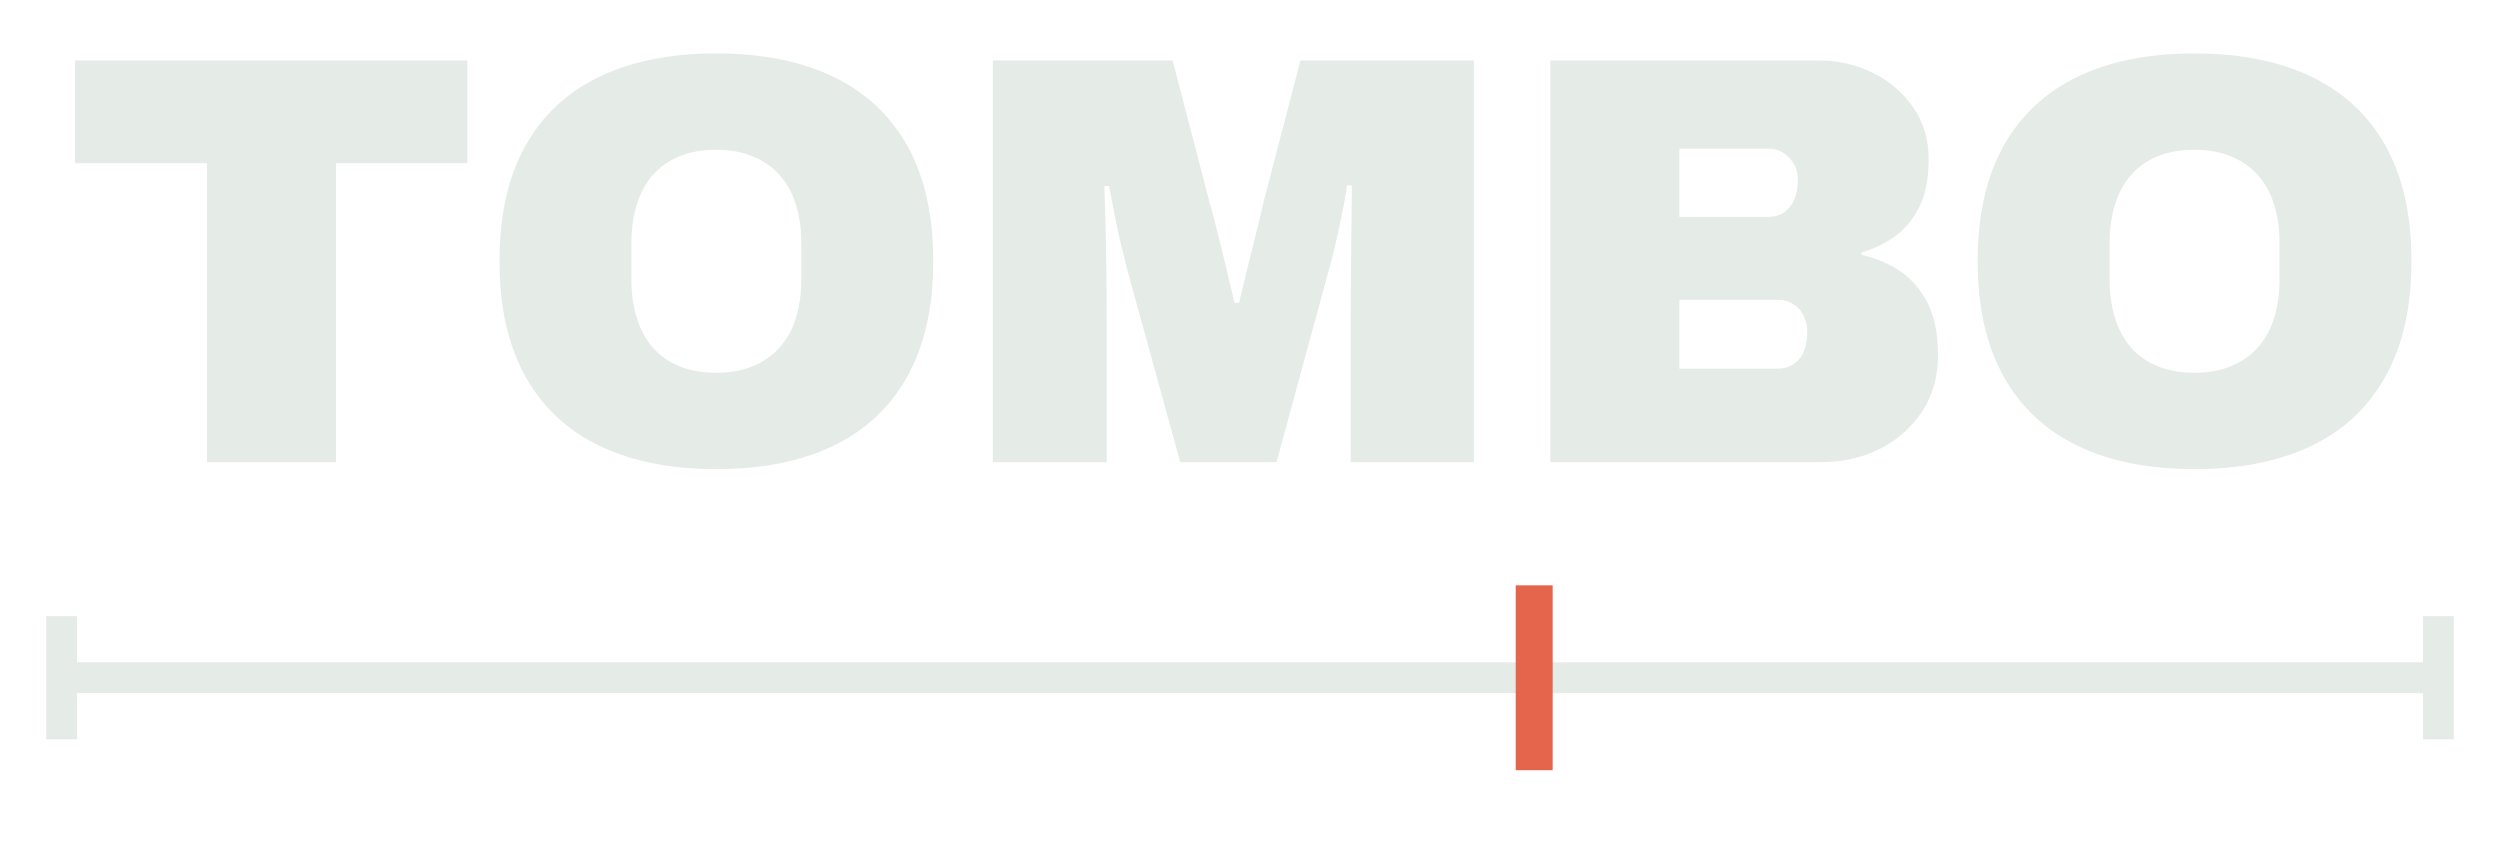
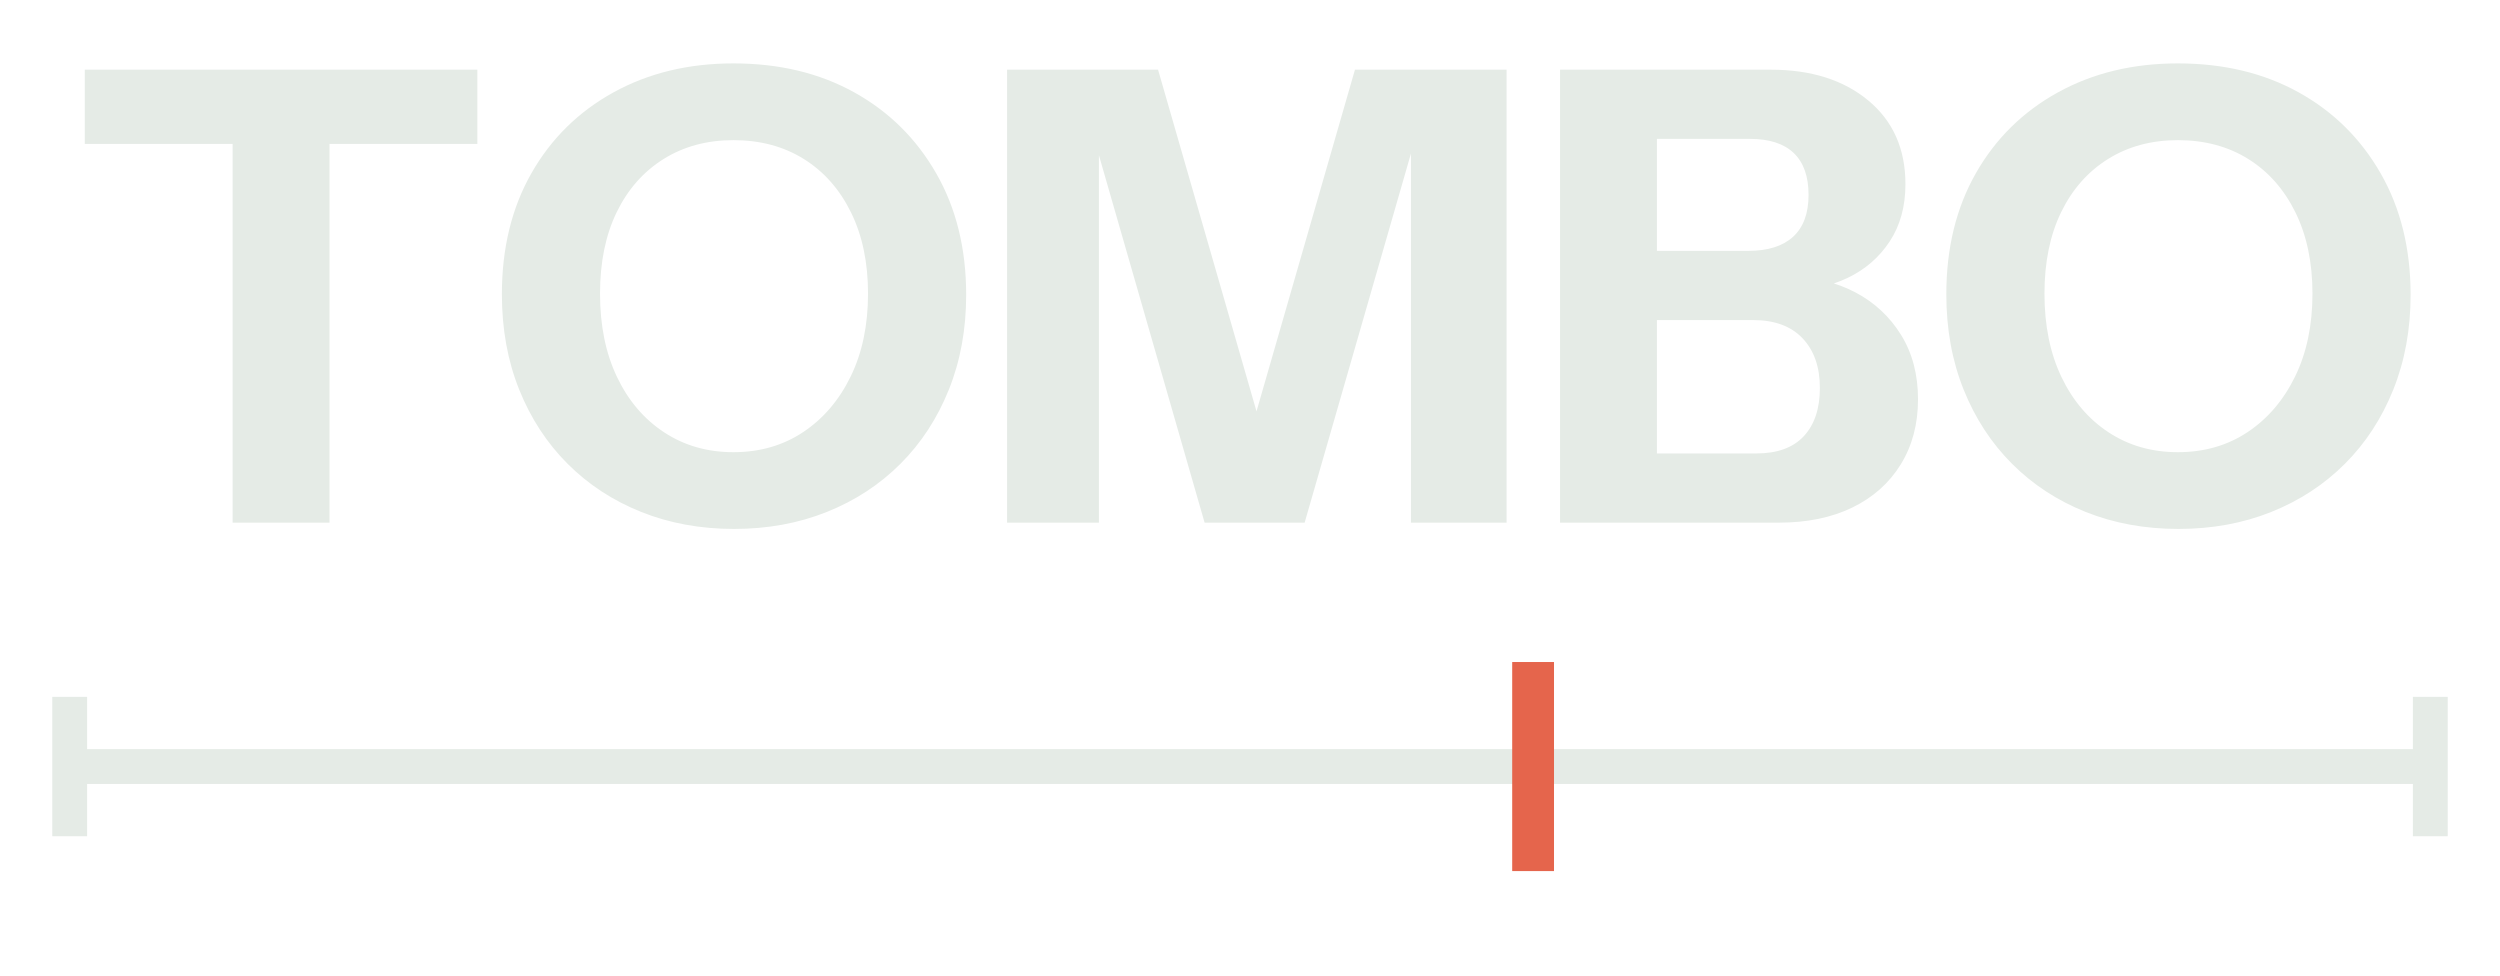
- <svg xmlns="http://www.w3.org/2000/svg" viewBox="0 0 162.3 56" style="color:#E5EBE6">
-   <g transform="translate(4.00 30) scale(0.037901 -0.037901)">
-     <path d="M249.0 0.0V512.0H23.0V688.0H695.0V512.0H470.0V0.0Z M1121.0 -12.0Q1004.0 -12.0 921.0 28.0Q838.0 68.0 794.0 147.5Q750.0 227.0 750.0 344.0Q750.0 462.0 794.0 541.0Q838.0 620.0 921.0 660.0Q1004.0 700.0 1121.0 700.0Q1239.0 700.0 1322.0 660.0Q1405.0 620.0 1449.0 541.0Q1493.0 462.0 1493.0 344.0Q1493.0 227.0 1449.0 147.5Q1405.0 68.0 1322.0 28.0Q1239.0 -12.0 1121.0 -12.0ZM1121.0 153.0Q1157.0 153.0 1184.5 164.5Q1212.0 176.0 1230.5 197.0Q1249.0 218.0 1258.0 247.5Q1267.0 277.0 1267.0 312.0V376.0Q1267.0 411.0 1258.0 440.5Q1249.0 470.0 1230.5 491.0Q1212.0 512.0 1184.5 523.5Q1157.0 535.0 1121.0 535.0Q1085.0 535.0 1057.5 523.5Q1030.0 512.0 1012.0 491.0Q994.0 470.0 985.0 440.5Q976.0 411.0 976.0 376.0V312.0Q976.0 277.0 985.0 247.5Q994.0 218.0 1012.0 197.0Q1030.0 176.0 1057.5 164.5Q1085.0 153.0 1121.0 153.0Z M1595.0 0.0V688.0H1903.0L1966.0 446.0Q1970.0 433.0 1977.5 403.0Q1985.0 373.0 1993.5 338.0Q2002.0 303.0 2009.0 273.0H2017.0Q2022.0 295.0 2029.5 325.5Q2037.0 356.0 2045.0 388.0Q2053.0 420.0 2059.0 446.0L2122.0 688.0H2419.0V0.0H2208.0V248.0Q2208.0 288.0 2208.5 330.5Q2209.0 373.0 2209.5 411.0Q2210.0 449.0 2210.0 474.0H2202.0Q2199.0 454.0 2193.5 427.0Q2188.0 400.0 2182.0 373.5Q2176.0 347.0 2170.0 327.0L2081.0 0.0H1916.0L1826.0 327.0Q1821.0 347.0 1814.5 373.5Q1808.0 400.0 1803.0 427.0Q1798.0 454.0 1794.0 473.0H1786.0Q1787.0 448.0 1788.0 410.0Q1789.0 372.0 1789.5 330.0Q1790.0 288.0 1790.0 248.0V0.0Z M2550.0 0.0V688.0H3008.0Q3060.0 688.0 3103.0 666.5Q3146.0 645.0 3172.0 607.0Q3198.0 569.0 3198.0 519.0Q3198.0 469.0 3182.0 437.0Q3166.0 405.0 3140.0 386.5Q3114.0 368.0 3083.0 359.0V355.0Q3119.0 347.0 3148.5 327.5Q3178.0 308.0 3196.0 273.0Q3214.0 238.0 3214.0 183.0Q3214.0 128.0 3187.0 87.0Q3160.0 46.0 3115.0 23.0Q3070.0 0.0 3014.0 0.0ZM2771.0 160.0H2939.0Q2962.0 160.0 2976.0 176.0Q2990.0 192.0 2990.0 224.0Q2990.0 239.0 2983.5 251.5Q2977.0 264.0 2965.5 271.0Q2954.0 278.0 2939.0 278.0H2771.0ZM2771.0 420.0H2923.0Q2939.0 420.0 2950.0 427.5Q2961.0 435.0 2967.5 449.0Q2974.0 463.0 2974.0 484.0Q2974.0 506.0 2959.0 521.5Q2944.0 537.0 2923.0 537.0H2771.0Z M3653.0 -12.0Q3536.0 -12.0 3453.0 28.0Q3370.0 68.0 3326.0 147.5Q3282.0 227.0 3282.0 344.0Q3282.0 462.0 3326.0 541.0Q3370.0 620.0 3453.0 660.0Q3536.0 700.0 3653.0 700.0Q3771.0 700.0 3854.0 660.0Q3937.0 620.0 3981.0 541.0Q4025.0 462.0 4025.0 344.0Q4025.0 227.0 3981.0 147.5Q3937.0 68.0 3854.0 28.0Q3771.0 -12.0 3653.0 -12.0ZM3653.0 153.0Q3689.0 153.0 3716.5 164.5Q3744.0 176.0 3762.5 197.0Q3781.0 218.0 3790.0 247.5Q3799.0 277.0 3799.0 312.0V376.0Q3799.0 411.0 3790.0 440.5Q3781.0 470.0 3762.5 491.0Q3744.0 512.0 3716.5 523.5Q3689.0 535.0 3653.0 535.0Q3617.0 535.0 3589.5 523.5Q3562.0 512.0 3544.0 491.0Q3526.0 470.0 3517.0 440.5Q3508.0 411.0 3508.0 376.0V312.0Q3508.0 277.0 3517.0 247.5Q3526.0 218.0 3544.0 197.0Q3562.0 176.0 3589.5 164.5Q3617.0 153.0 3653.0 153.0Z" fill="currentColor" />
+ <svg xmlns="http://www.w3.org/2000/svg" viewBox="0 0 143.5 56" style="color:#E5EBE6">
+   <g transform="translate(4.00 30) scale(0.036111 -0.036111)">
+     <path d="M259.0 0.0V602.0H24.0V720.0H648.0V602.0H413.0V0.0Z M1056.0 -10.0Q976.0 -10.0 908.5 17.0Q841.0 44.0 791.5 93.5Q742.0 143.0 714.5 211.5Q687.0 280.0 687.0 363.0Q687.0 473.0 734.0 555.5Q781.0 638.0 864.5 684.0Q948.0 730.0 1055.0 730.0Q1164.0 730.0 1247.0 684.0Q1330.0 638.0 1377.5 555.0Q1425.0 472.0 1425.0 362.0Q1425.0 280.0 1397.5 211.5Q1370.0 143.0 1320.5 93.5Q1271.0 44.0 1203.5 17.0Q1136.0 -10.0 1056.0 -10.0ZM1055.0 112.0Q1118.0 112.0 1166.0 144.0Q1214.0 176.0 1241.5 232.5Q1269.0 289.0 1269.0 364.0Q1269.0 438.0 1242.0 493.0Q1215.0 548.0 1167.0 578.0Q1119.0 608.0 1055.0 608.0Q992.0 608.0 944.0 578.0Q896.0 548.0 869.5 493.5Q843.0 439.0 843.0 364.0Q843.0 288.0 870.0 231.5Q897.0 175.0 945.0 143.5Q993.0 112.0 1055.0 112.0Z M1490.0 0.0V720.0H1730.0L1930.0 26.0H1843.0L2043.0 720.0H2284.0V0.0H2132.0V677.0H2158.0L1963.0 0.0H1804.0L1611.0 671.0H1636.0V0.0Z M2495.0 0.0V110.0H2681.0Q2731.0 110.0 2756.5 137.5Q2782.0 165.0 2782.0 214.0Q2782.0 264.0 2754.5 293.0Q2727.0 322.0 2676.0 322.0H2495.0V432.0H2668.0Q2715.0 432.0 2739.5 454.5Q2764.0 477.0 2764.0 521.0Q2764.0 565.0 2740.5 587.5Q2717.0 610.0 2671.0 610.0H2495.0V720.0H2704.0Q2800.0 720.0 2859.0 671.0Q2918.0 622.0 2918.0 538.0Q2918.0 485.0 2893.0 447.0Q2868.0 409.0 2826.0 389.0Q2784.0 369.0 2732.0 369.0L2737.0 390.0Q2793.0 390.0 2838.5 366.0Q2884.0 342.0 2911.0 298.5Q2938.0 255.0 2938.0 196.0Q2938.0 137.0 2910.5 92.5Q2883.0 48.0 2833.5 24.0Q2784.0 0.0 2717.0 0.0ZM2369.0 0.0V720.0H2523.0V0.0Z M3352.0 -10.0Q3272.0 -10.0 3204.5 17.0Q3137.0 44.0 3087.5 93.5Q3038.0 143.0 3010.5 211.5Q2983.0 280.0 2983.0 363.0Q2983.0 473.0 3030.0 555.5Q3077.0 638.0 3160.5 684.0Q3244.0 730.0 3351.0 730.0Q3460.0 730.0 3543.0 684.0Q3626.0 638.0 3673.5 555.0Q3721.0 472.0 3721.0 362.0Q3721.0 280.0 3693.5 211.5Q3666.0 143.0 3616.5 93.5Q3567.0 44.0 3499.5 17.0Q3432.0 -10.0 3352.0 -10.0ZM3351.0 112.0Q3414.0 112.0 3462.0 144.0Q3510.0 176.0 3537.5 232.5Q3565.0 289.0 3565.0 364.0Q3565.0 438.0 3538.0 493.0Q3511.0 548.0 3463.0 578.0Q3415.0 608.0 3351.0 608.0Q3288.0 608.0 3240.0 578.0Q3192.0 548.0 3165.5 493.5Q3139.0 439.0 3139.0 364.0Q3139.0 288.0 3166.0 231.5Q3193.0 175.0 3241.0 143.5Q3289.0 112.0 3351.0 112.0Z" fill="currentColor" />
  </g>
  <line x1="4.0" y1="40" x2="4.0" y2="48" stroke="currentColor" stroke-width="2" />
-   <line x1="158.3" y1="40" x2="158.3" y2="48" stroke="currentColor" stroke-width="2" />
-   <line x1="4.0" y1="44" x2="158.3" y2="44" stroke="currentColor" stroke-width="2" />
-   <line x1="99.6" y1="38" x2="99.6" y2="50" stroke="#E5654C" stroke-width="2.4" />
+   <line x1="139.5" y1="40" x2="139.5" y2="48" stroke="currentColor" stroke-width="2" />
+   <line x1="4.0" y1="44" x2="139.5" y2="44" stroke="currentColor" stroke-width="2" />
+   <line x1="88.0" y1="38" x2="88.0" y2="50" stroke="#E5654C" stroke-width="2.4" />
</svg>
